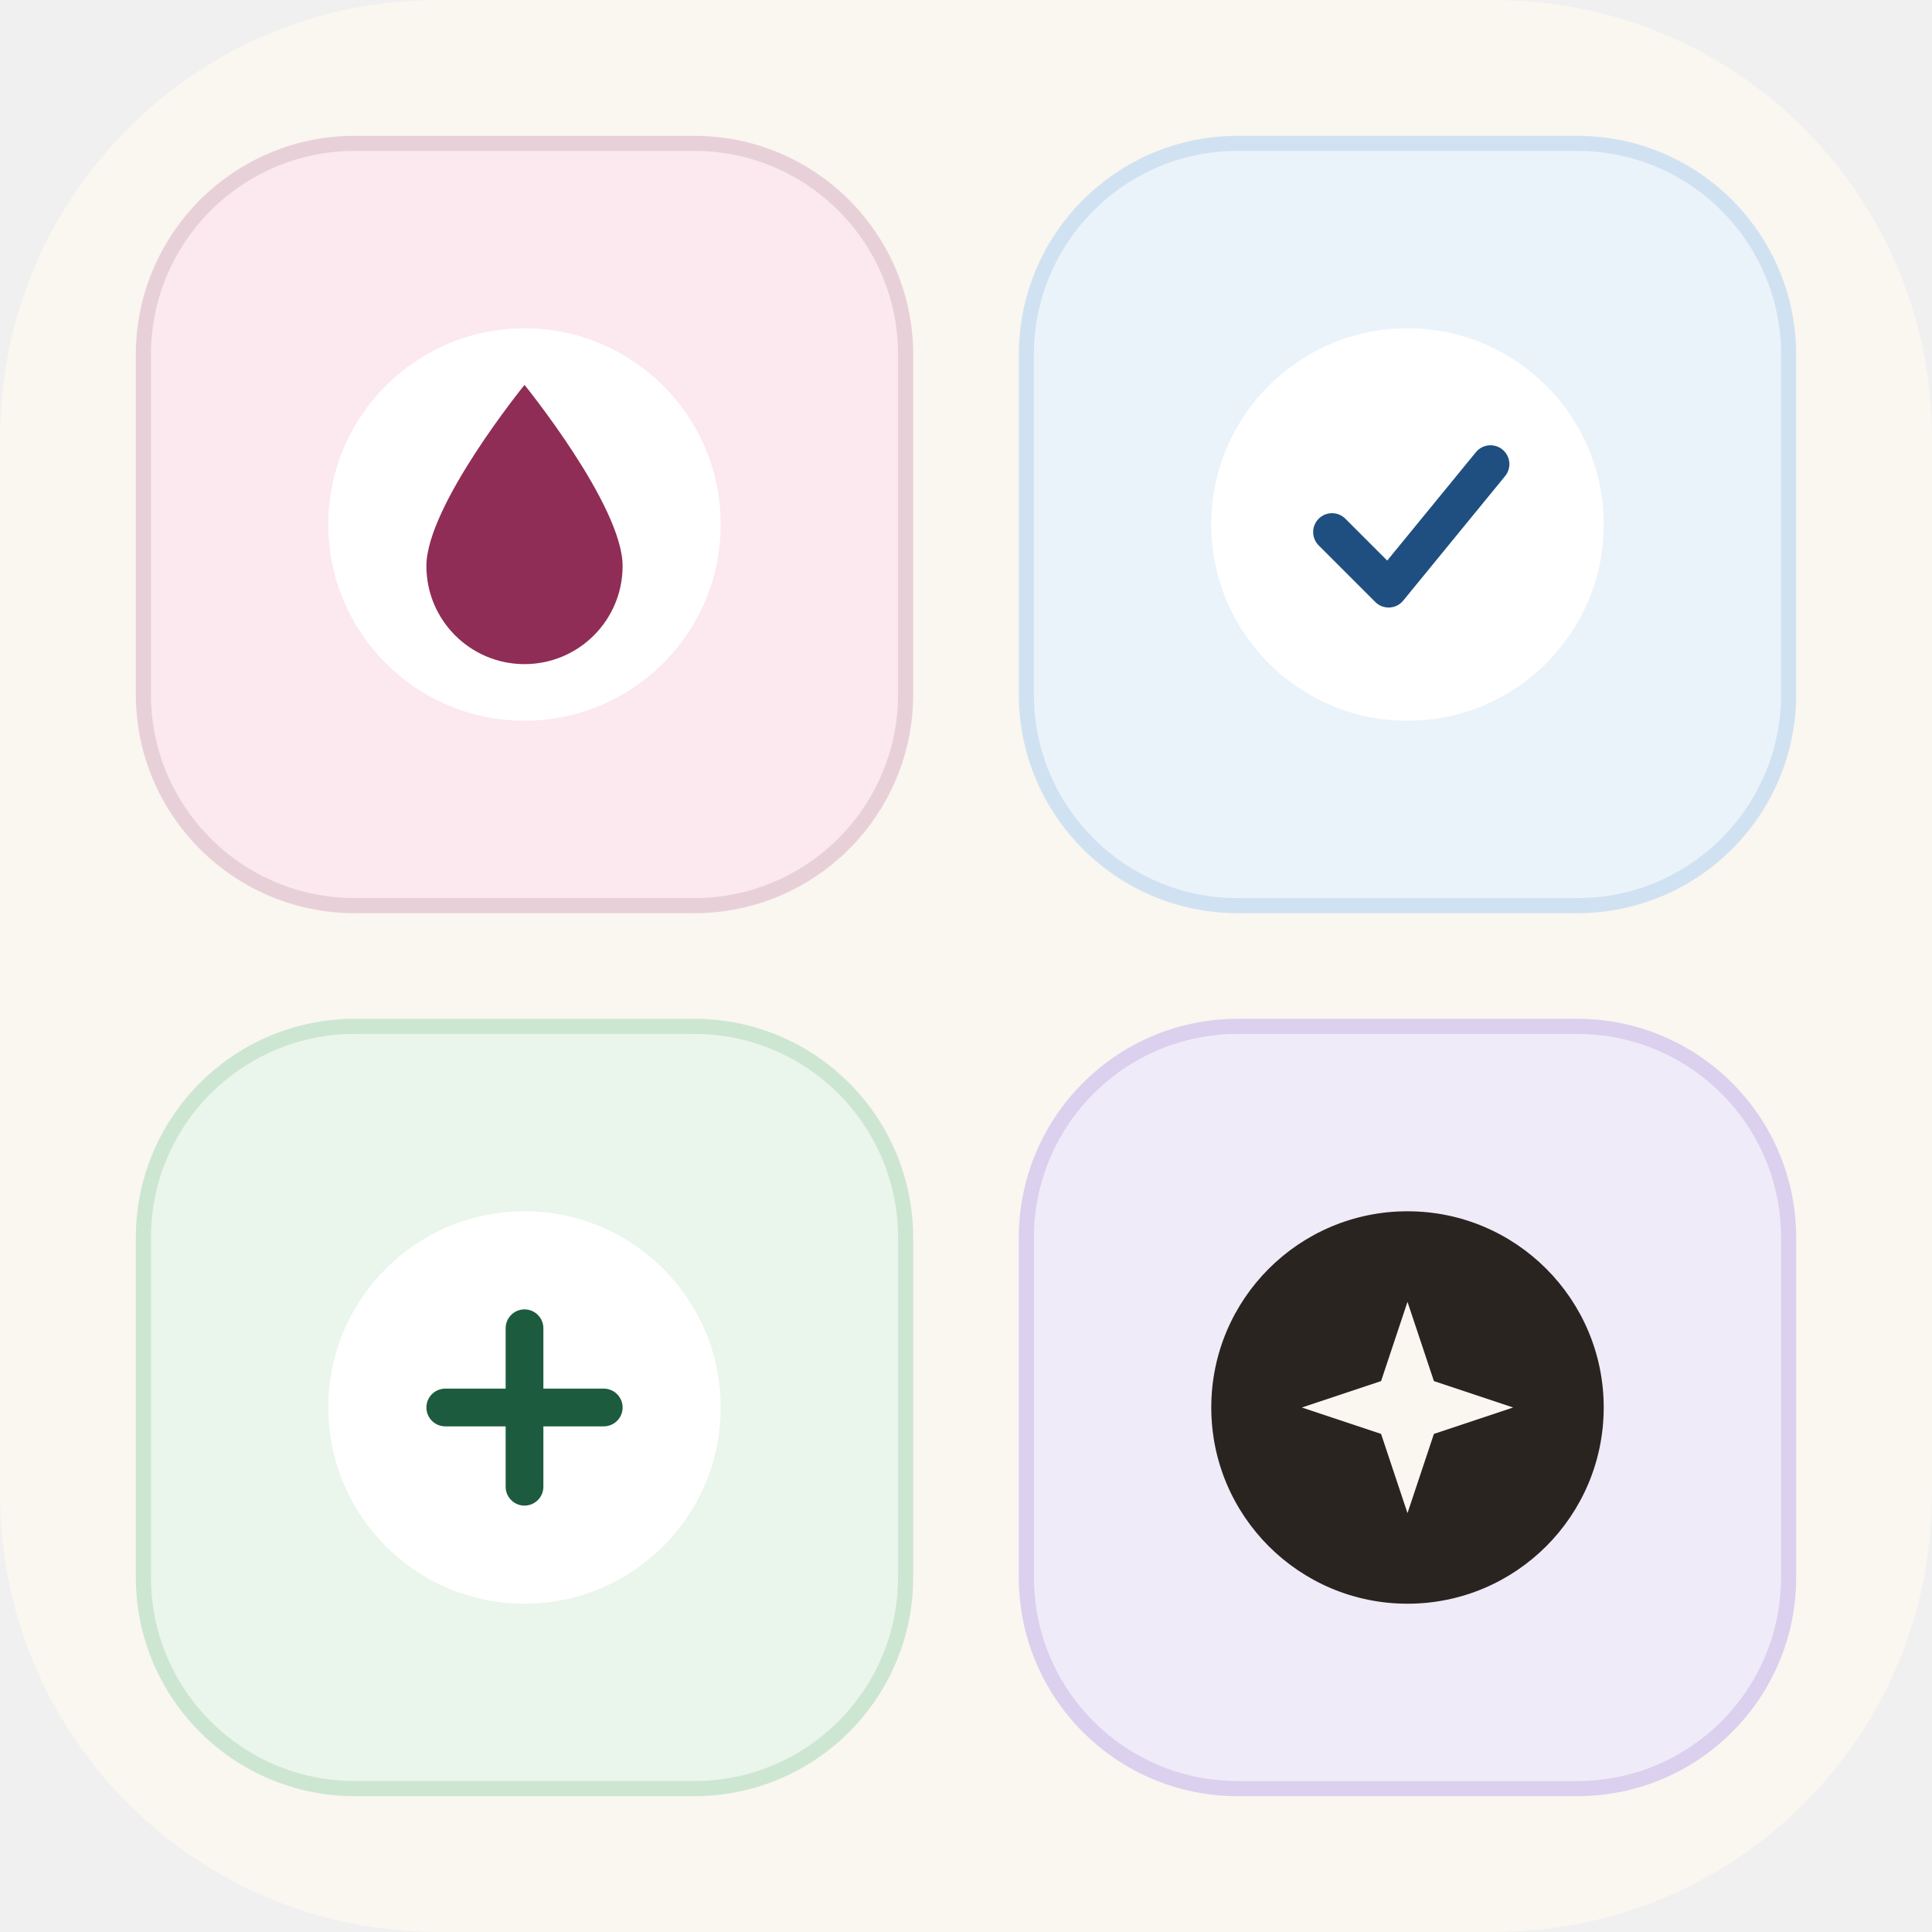
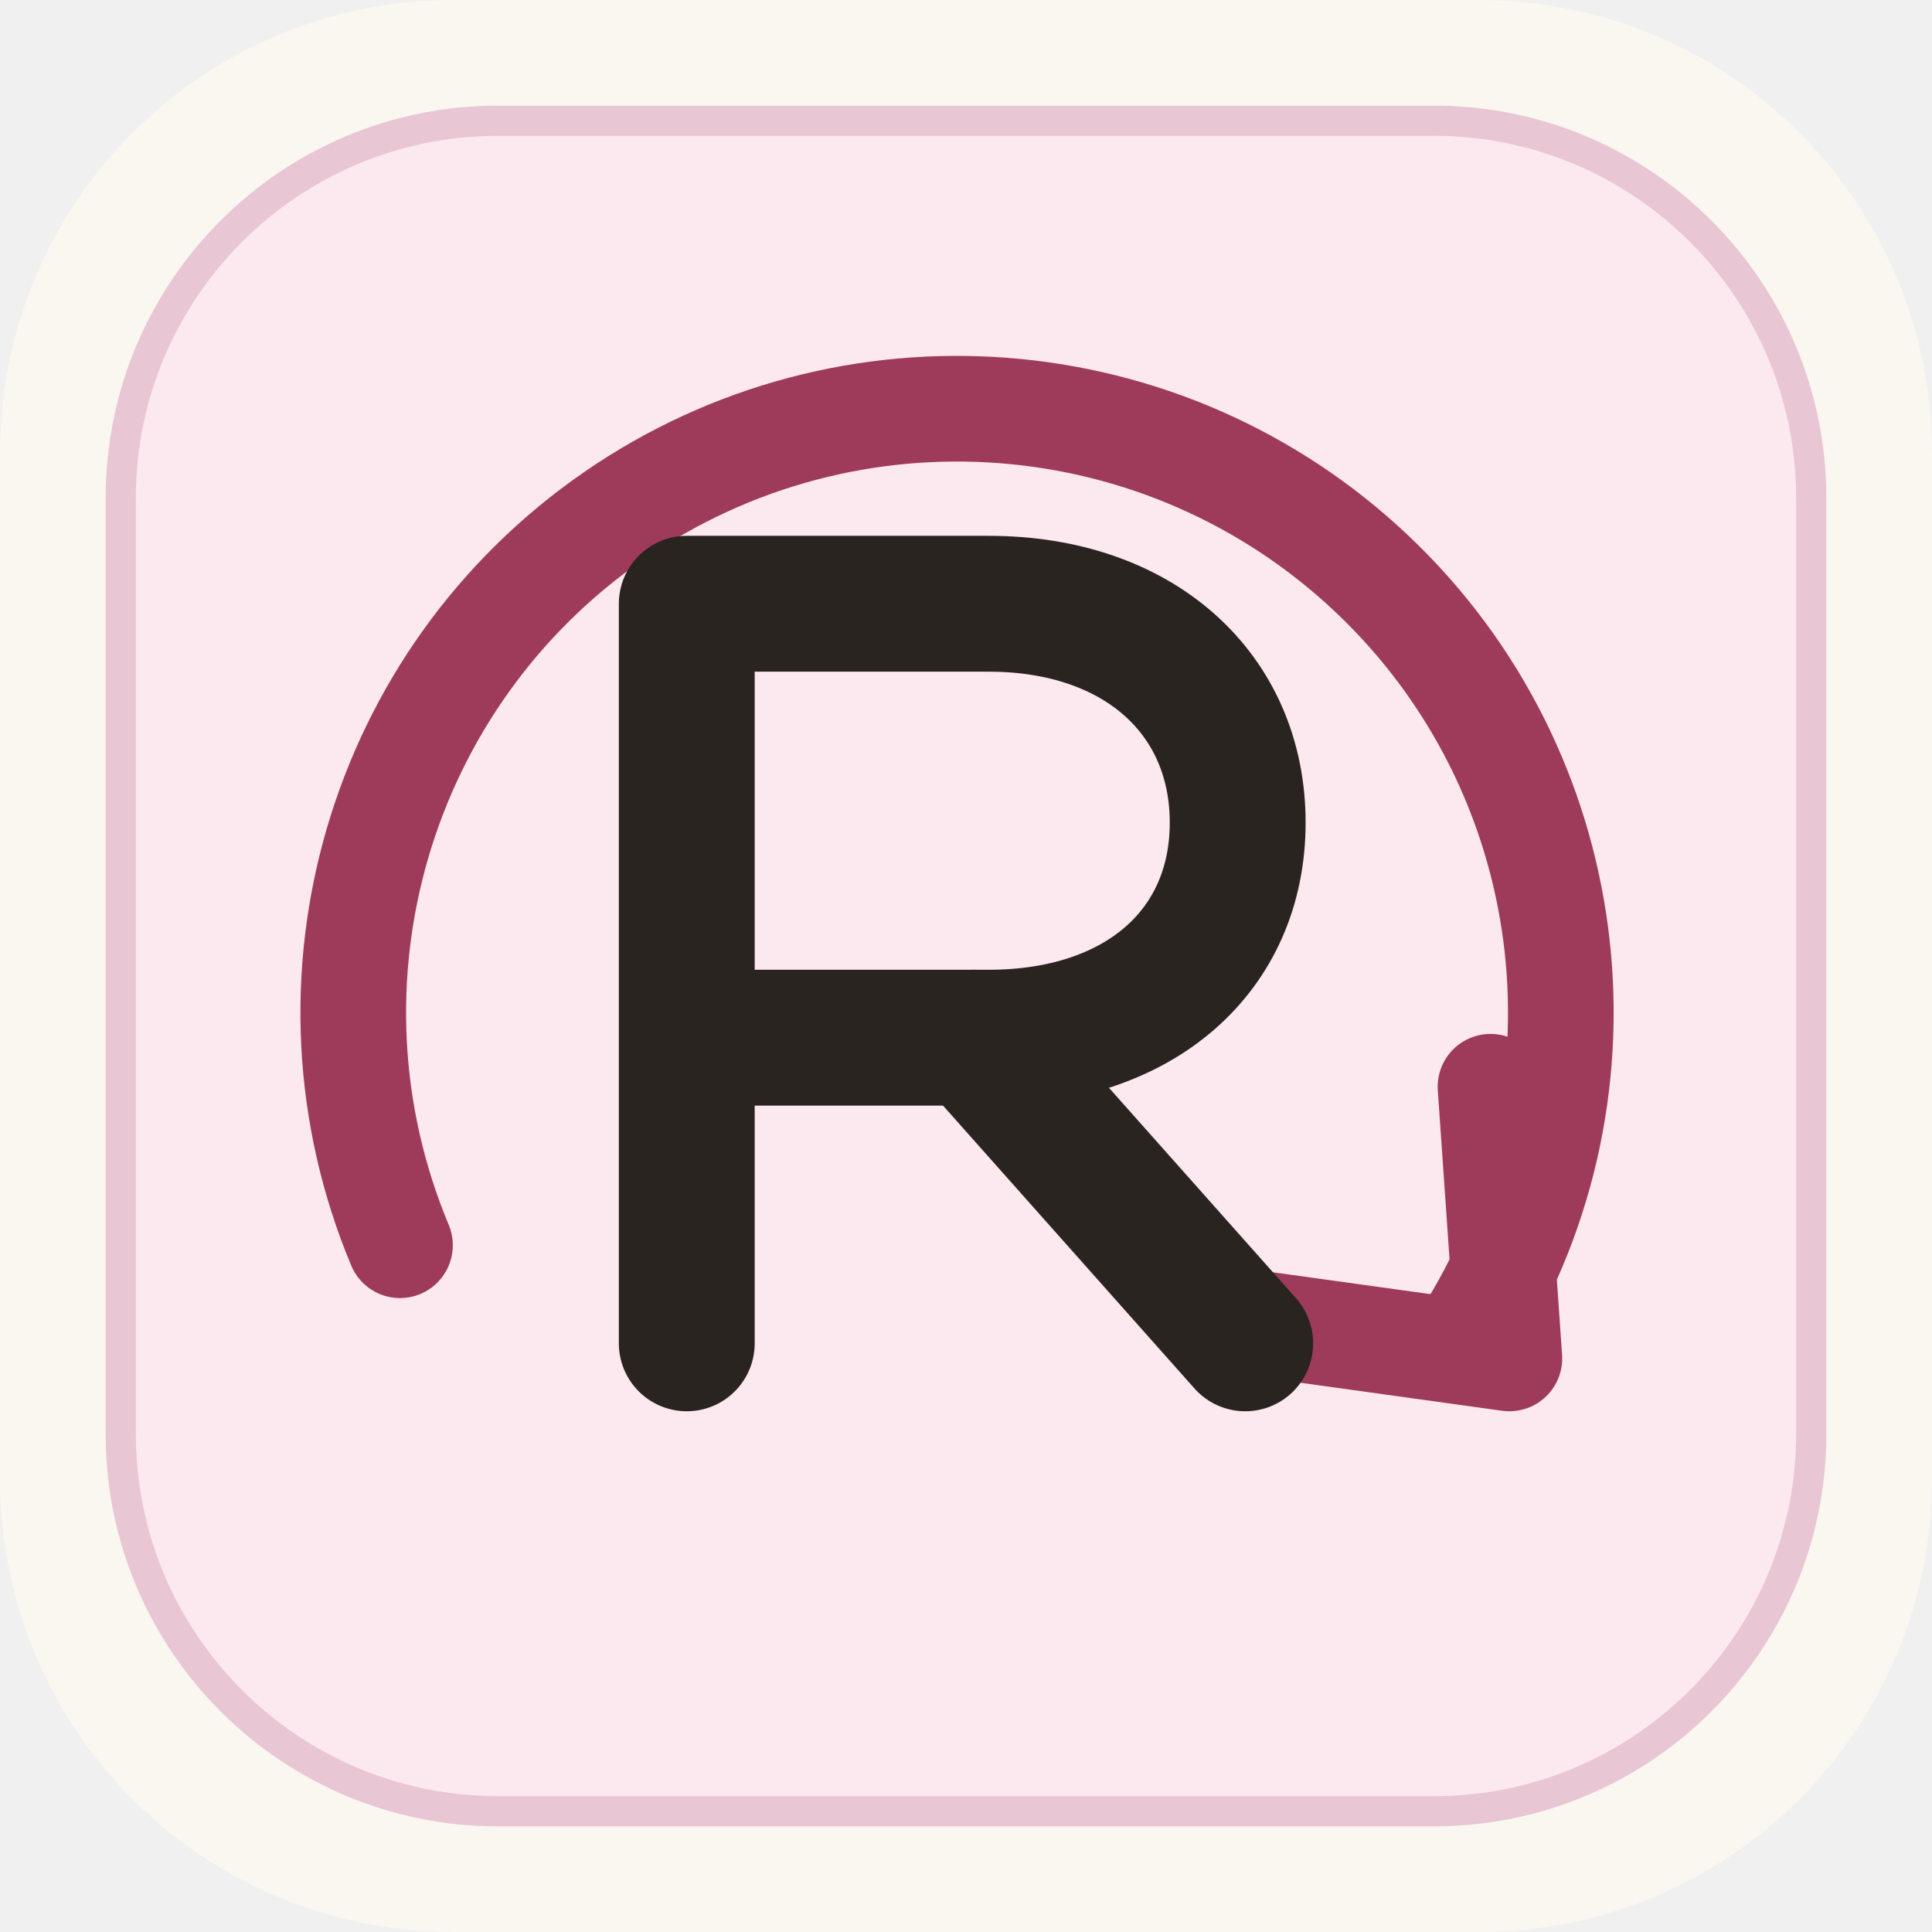
- <svg xmlns="http://www.w3.org/2000/svg" width="512" height="512" viewBox="0 0 512 512" role="img" aria-label="Ritmo Habit Tracker">
-   <rect width="512" height="512" rx="116" fill="#FAF6F0" />
-   <rect x="38" y="38" width="202" height="202" rx="56" fill="#FCE8EF" stroke="#E8D0D9" stroke-width="4" />
-   <rect x="272" y="38" width="202" height="202" rx="56" fill="#EBF3FA" stroke="#D0E2F2" stroke-width="4" />
-   <rect x="38" y="272" width="202" height="202" rx="56" fill="#EAF5EC" stroke="#CCE6D2" stroke-width="4" />
-   <rect x="272" y="272" width="202" height="202" rx="56" fill="#F0EBF8" stroke="#DBD0EE" stroke-width="4" />
-   <circle cx="139" cy="139" r="52" fill="#FFFFFF" />
-   <path d="M139 102 C139 102 165 134 165 150 A26 26 0 0 1 113 150 C113 134 139 102 139 102 Z" fill="#8F2D56" />
-   <circle cx="373" cy="139" r="52" fill="#FFFFFF" />
-   <path d="M353 141 L368 156 L395 123" fill="none" stroke="#1E4F80" stroke-width="10" stroke-linecap="round" stroke-linejoin="round" />
-   <circle cx="139" cy="373" r="52" fill="#FFFFFF" />
-   <path d="M118 373 H160 M139 352 V394" stroke="#1D5B3E" stroke-width="10" stroke-linecap="round" />
-   <circle cx="373" cy="373" r="52" fill="#2A2421" />
-   <path d="M373 345 L380 366 L401 373 L380 380 L373 401 L366 380 L345 373 L366 366 Z" fill="#FAF6F0" />
+ <svg xmlns="http://www.w3.org/2000/svg" width="512" height="512" viewBox="0 0 512 512" role="img" aria-label="Logo de Ritmo">
+   <rect width="512" height="512" rx="120" fill="#FAF6F0" />
+   <rect x="32" y="32" width="448" height="448" rx="100" fill="#FCE8EF" stroke="#E8C6D4" stroke-width="8" />
+   <path d="M106 330 A160 160 0 1 1 390 352" fill="none" stroke="#9E3B5A" stroke-width="28" stroke-linecap="round" />
+   <path d="M395 288 L400 360 L328 350" fill="none" stroke="#9E3B5A" stroke-width="28" stroke-linecap="round" stroke-linejoin="round" />
+   <path d="M182 356 V160 H262 C302 160 328 184 328 218 C328 252 302 275 262 275 H182" fill="none" stroke="#2A2421" stroke-width="36" stroke-linecap="round" stroke-linejoin="round" />
+   <path d="M258 275 L330 356" fill="none" stroke="#2A2421" stroke-width="36" stroke-linecap="round" />
</svg>
